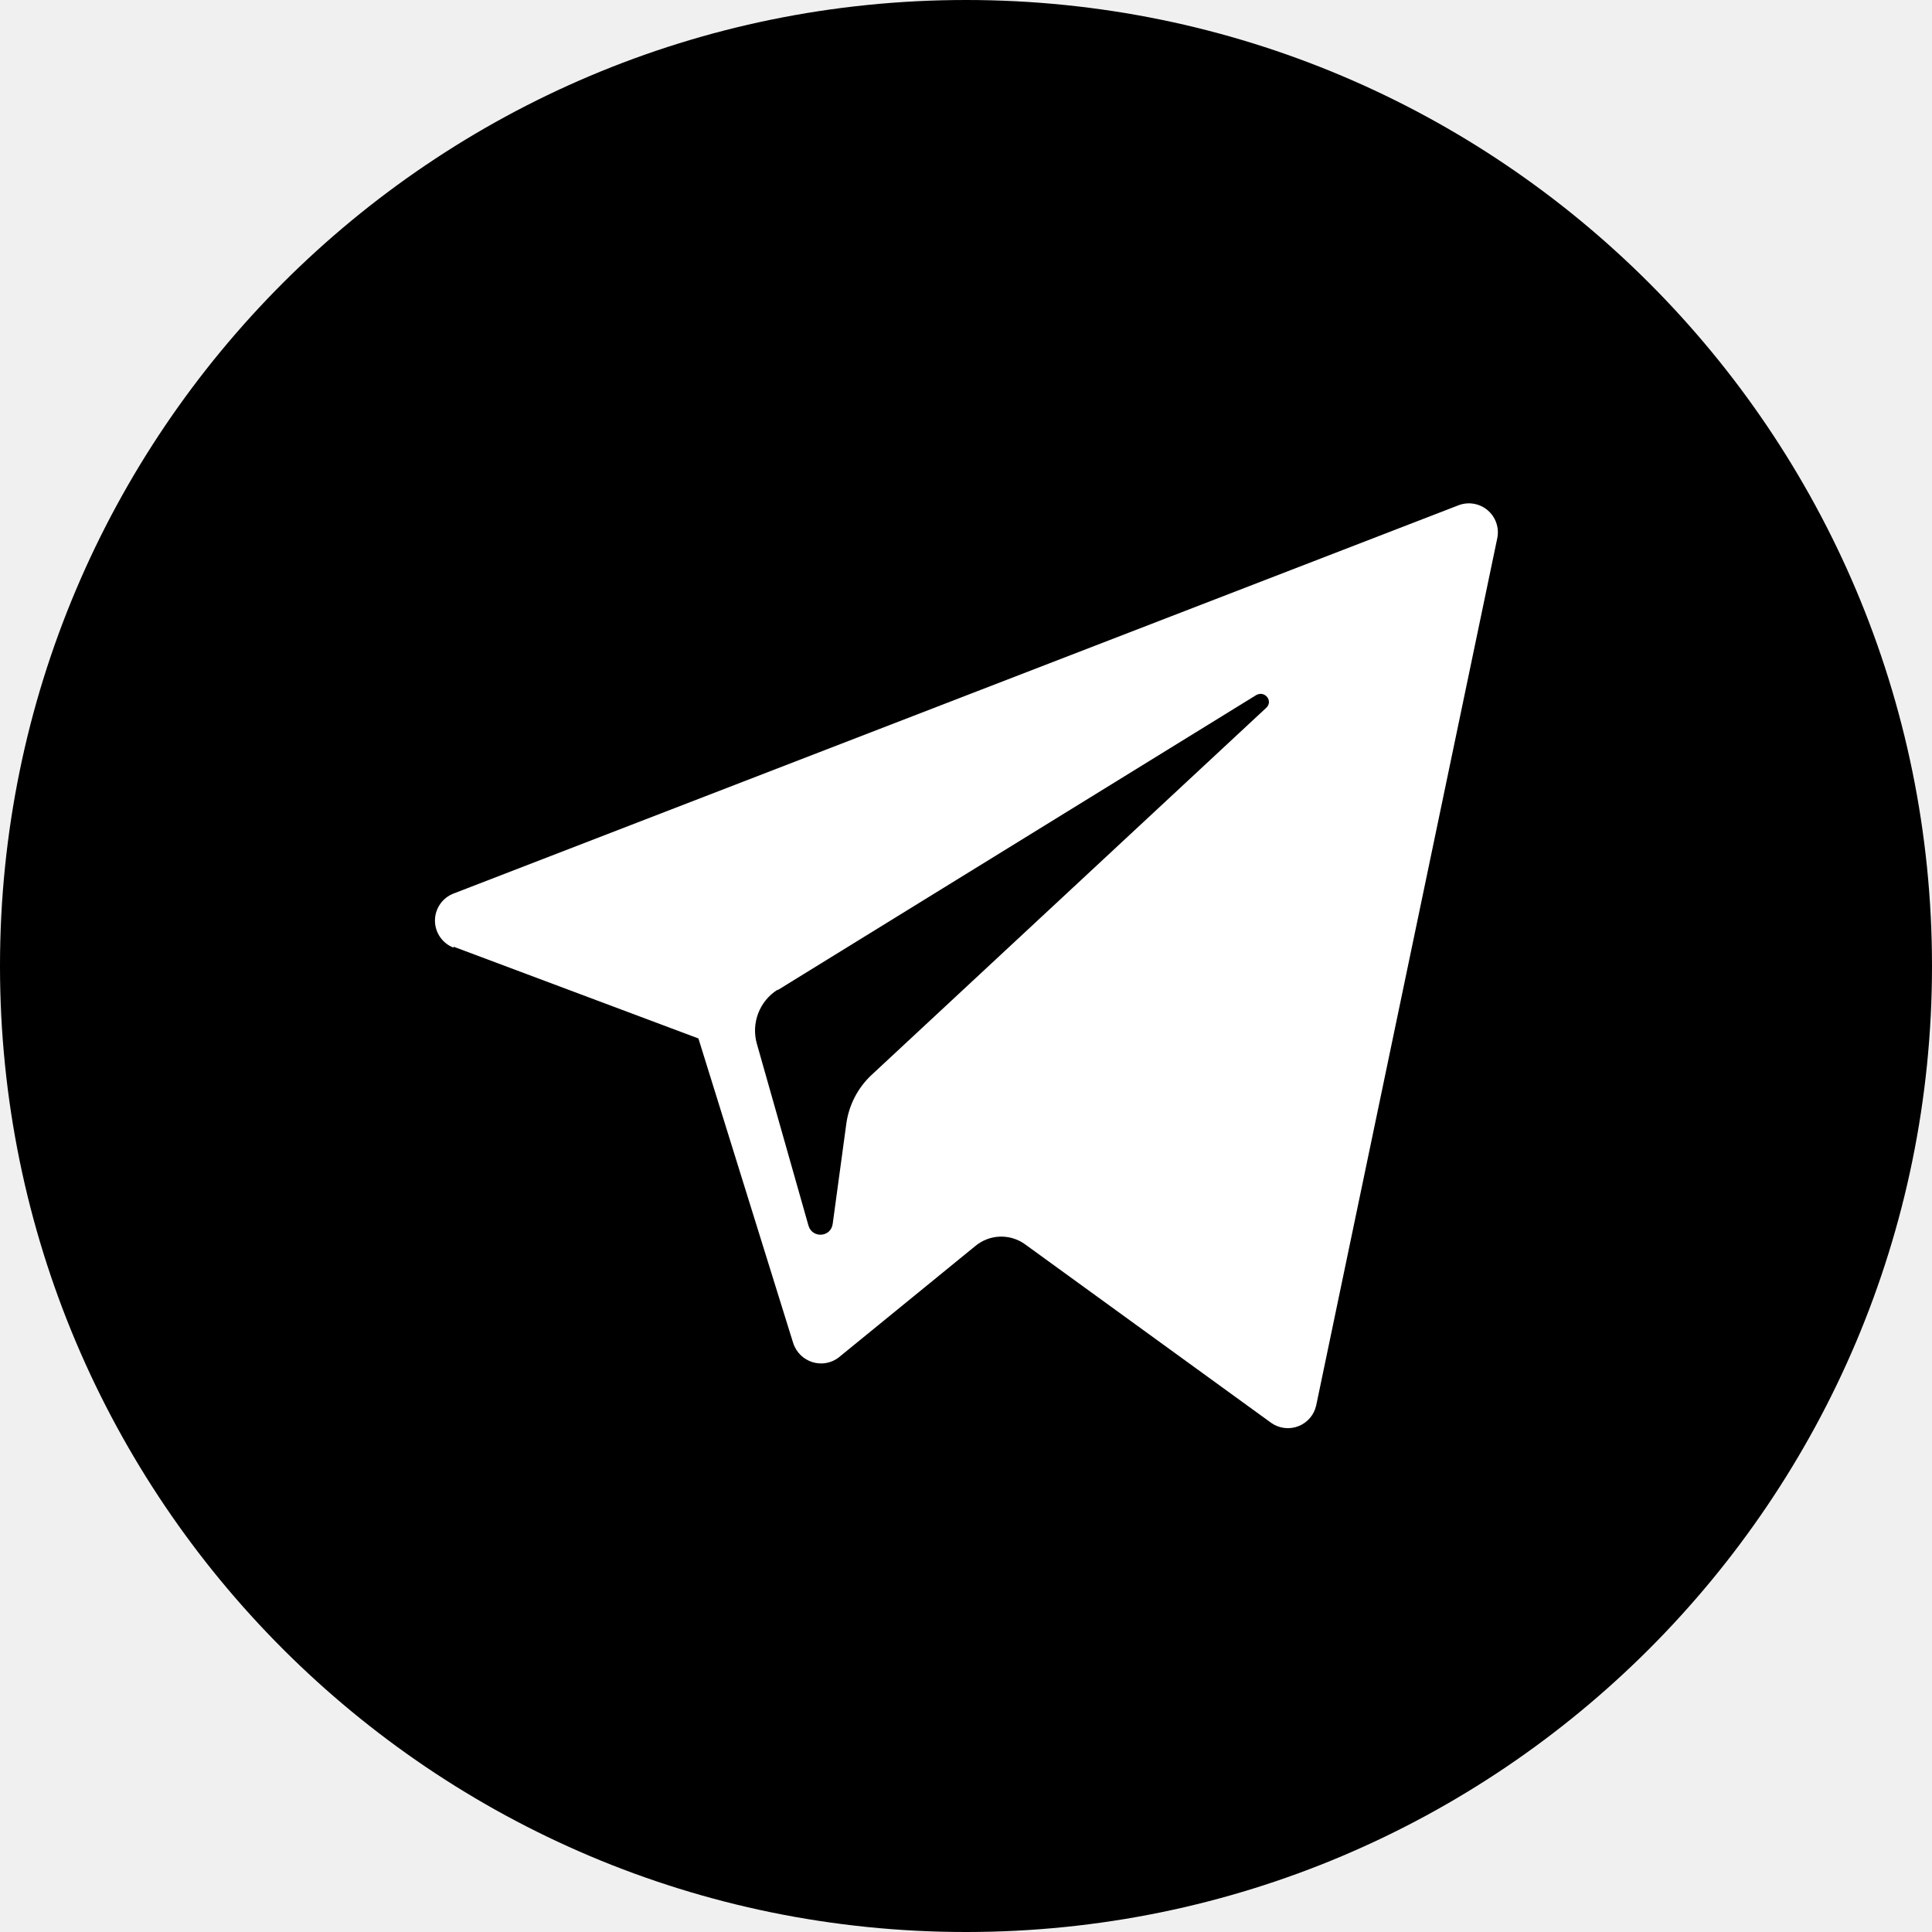
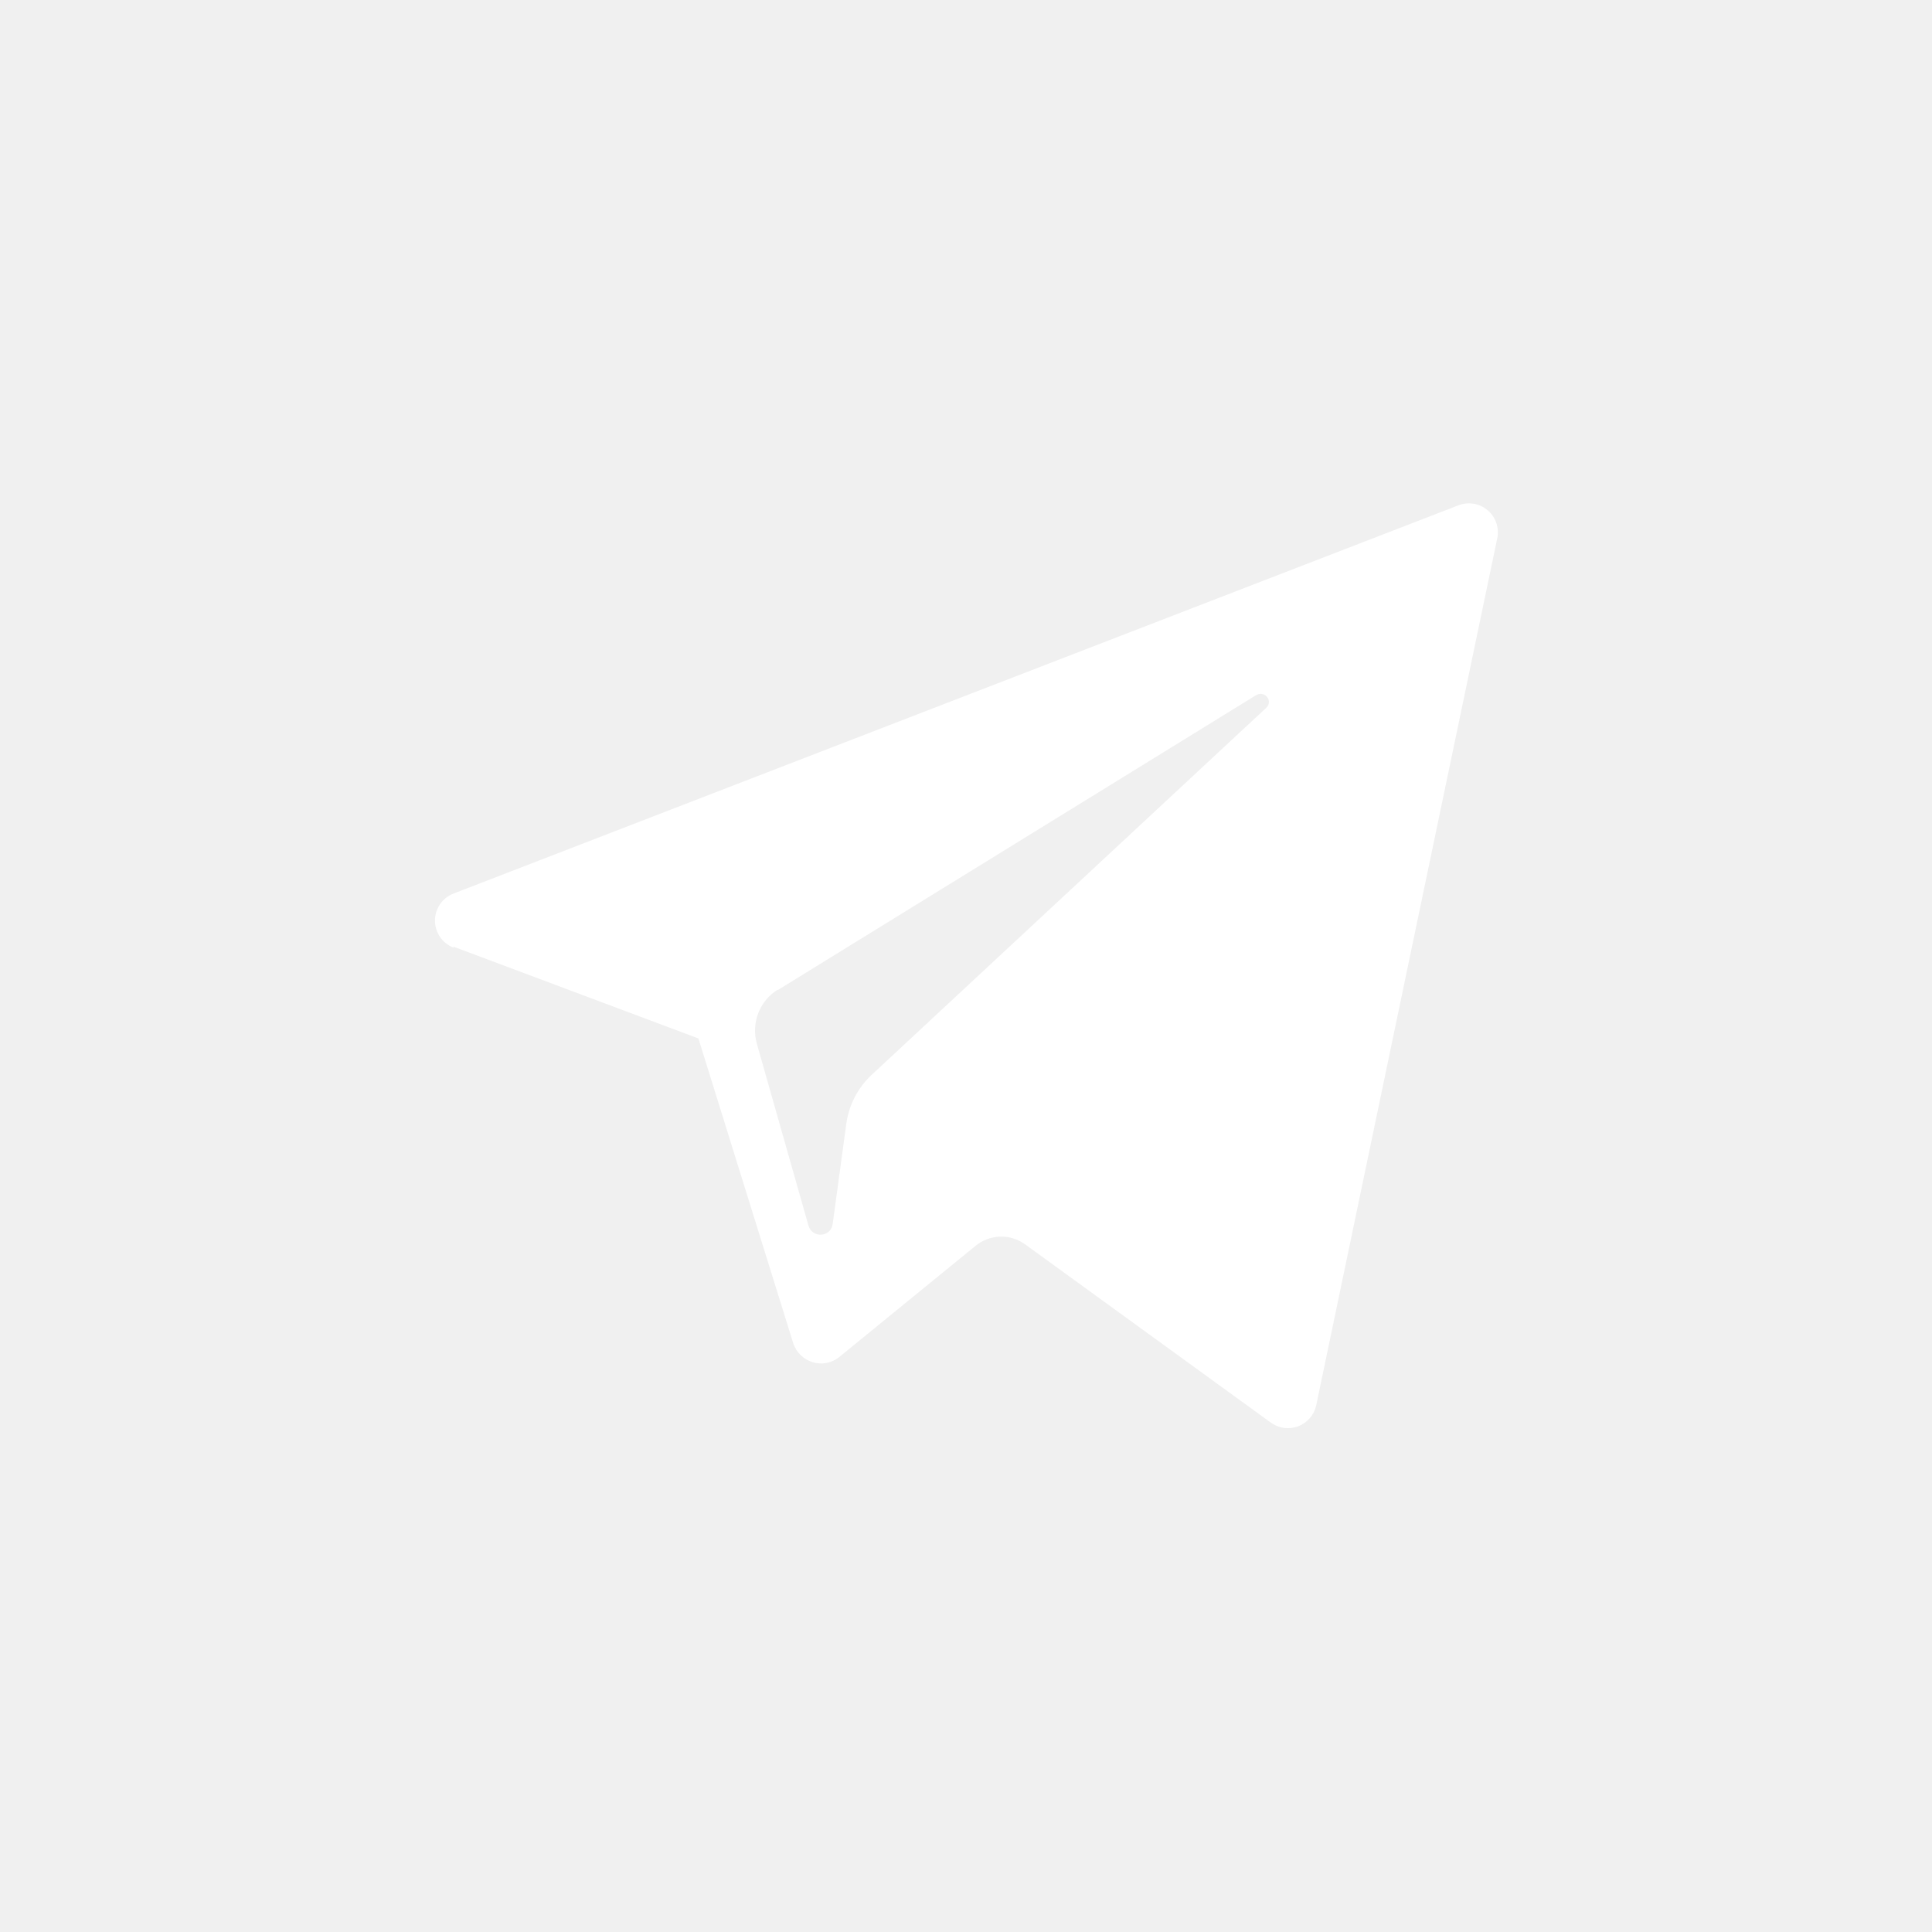
<svg xmlns="http://www.w3.org/2000/svg" width="40" height="40" fill="none" viewBox="0 0 40 40">
-   <rect width="40" height="40" class="icon-bg" fill="currentColor" rx="20" />
  <path fill="#fff" d="m9.39 19.6 5.07 1.9 1.96 6.3c.13.41.62.56.95.3l2.82-2.3a.84.84 0 0 1 1.03-.04l5.1 3.7a.6.6 0 0 0 .93-.36L31 11.14a.6.6 0 0 0-.8-.68L9.39 18.5a.6.6 0 0 0 0 1.12Zm6.71.9 9.91-6.11c.18-.1.36.13.2.27l-8.17 7.6a1.7 1.7 0 0 0-.52 1.02l-.28 2.06c-.04.28-.42.3-.5.04l-1.07-3.77a1 1 0 0 1 .43-1.12Z" />
</svg>
